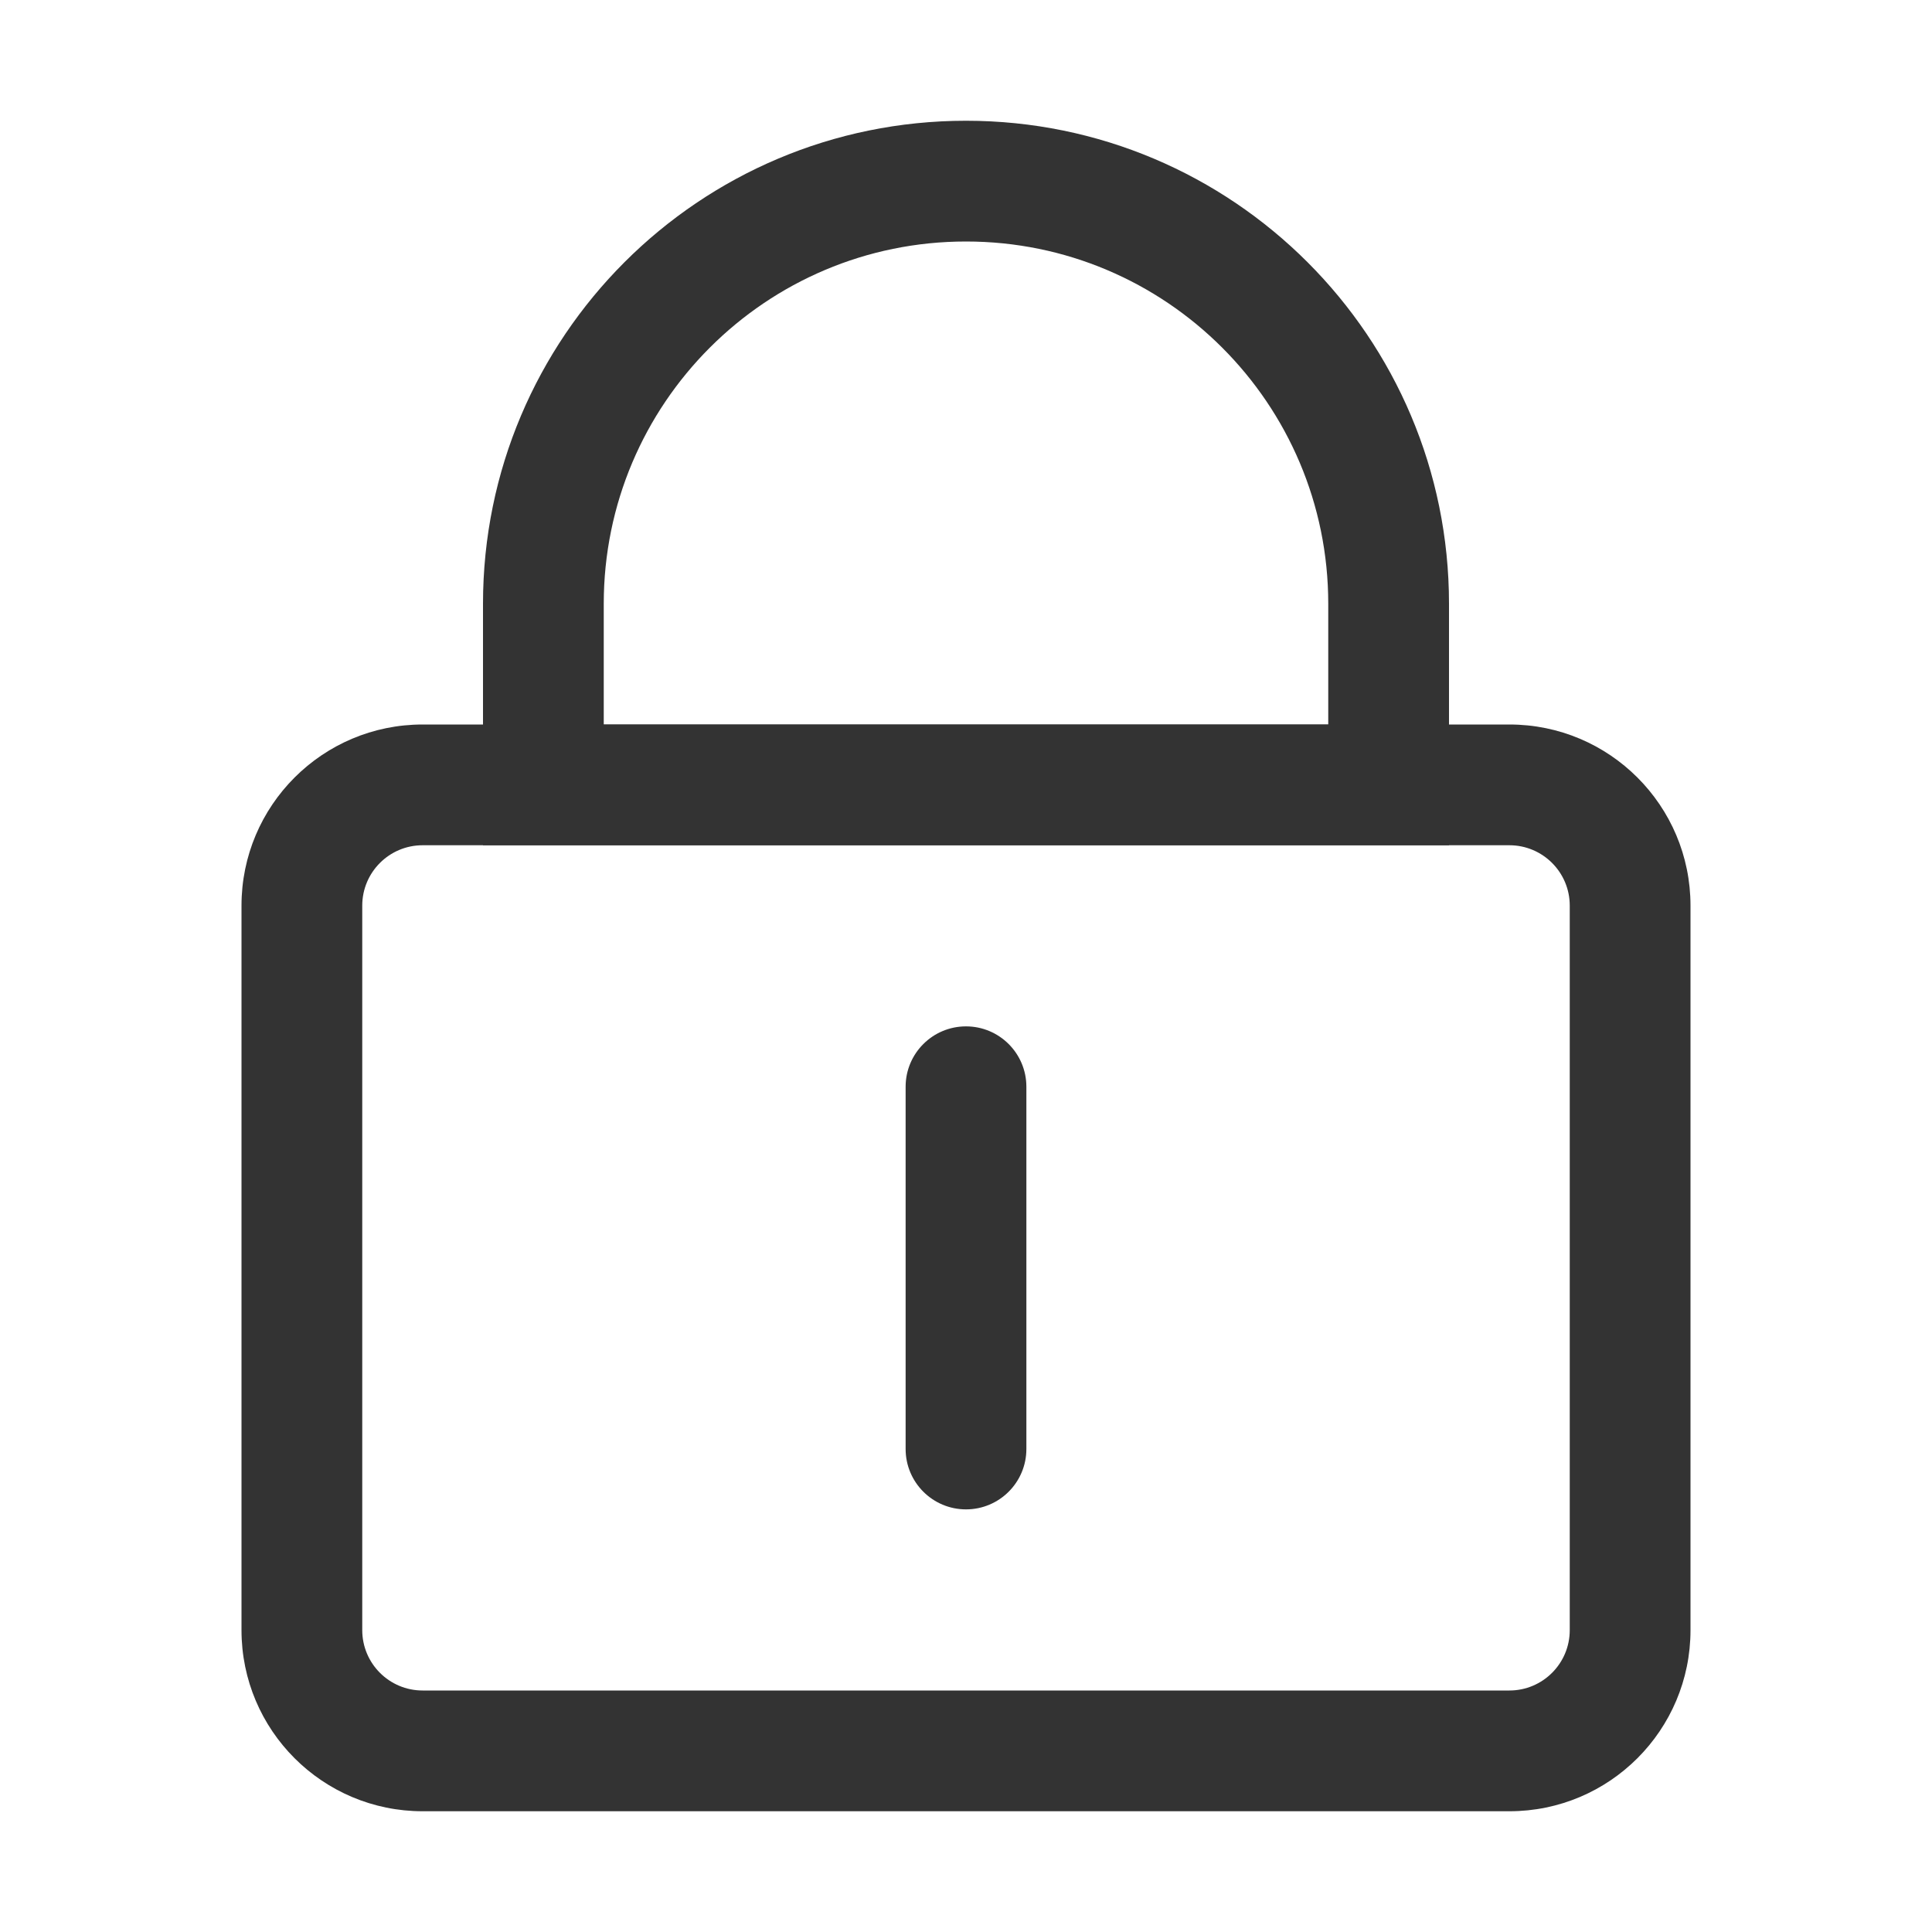
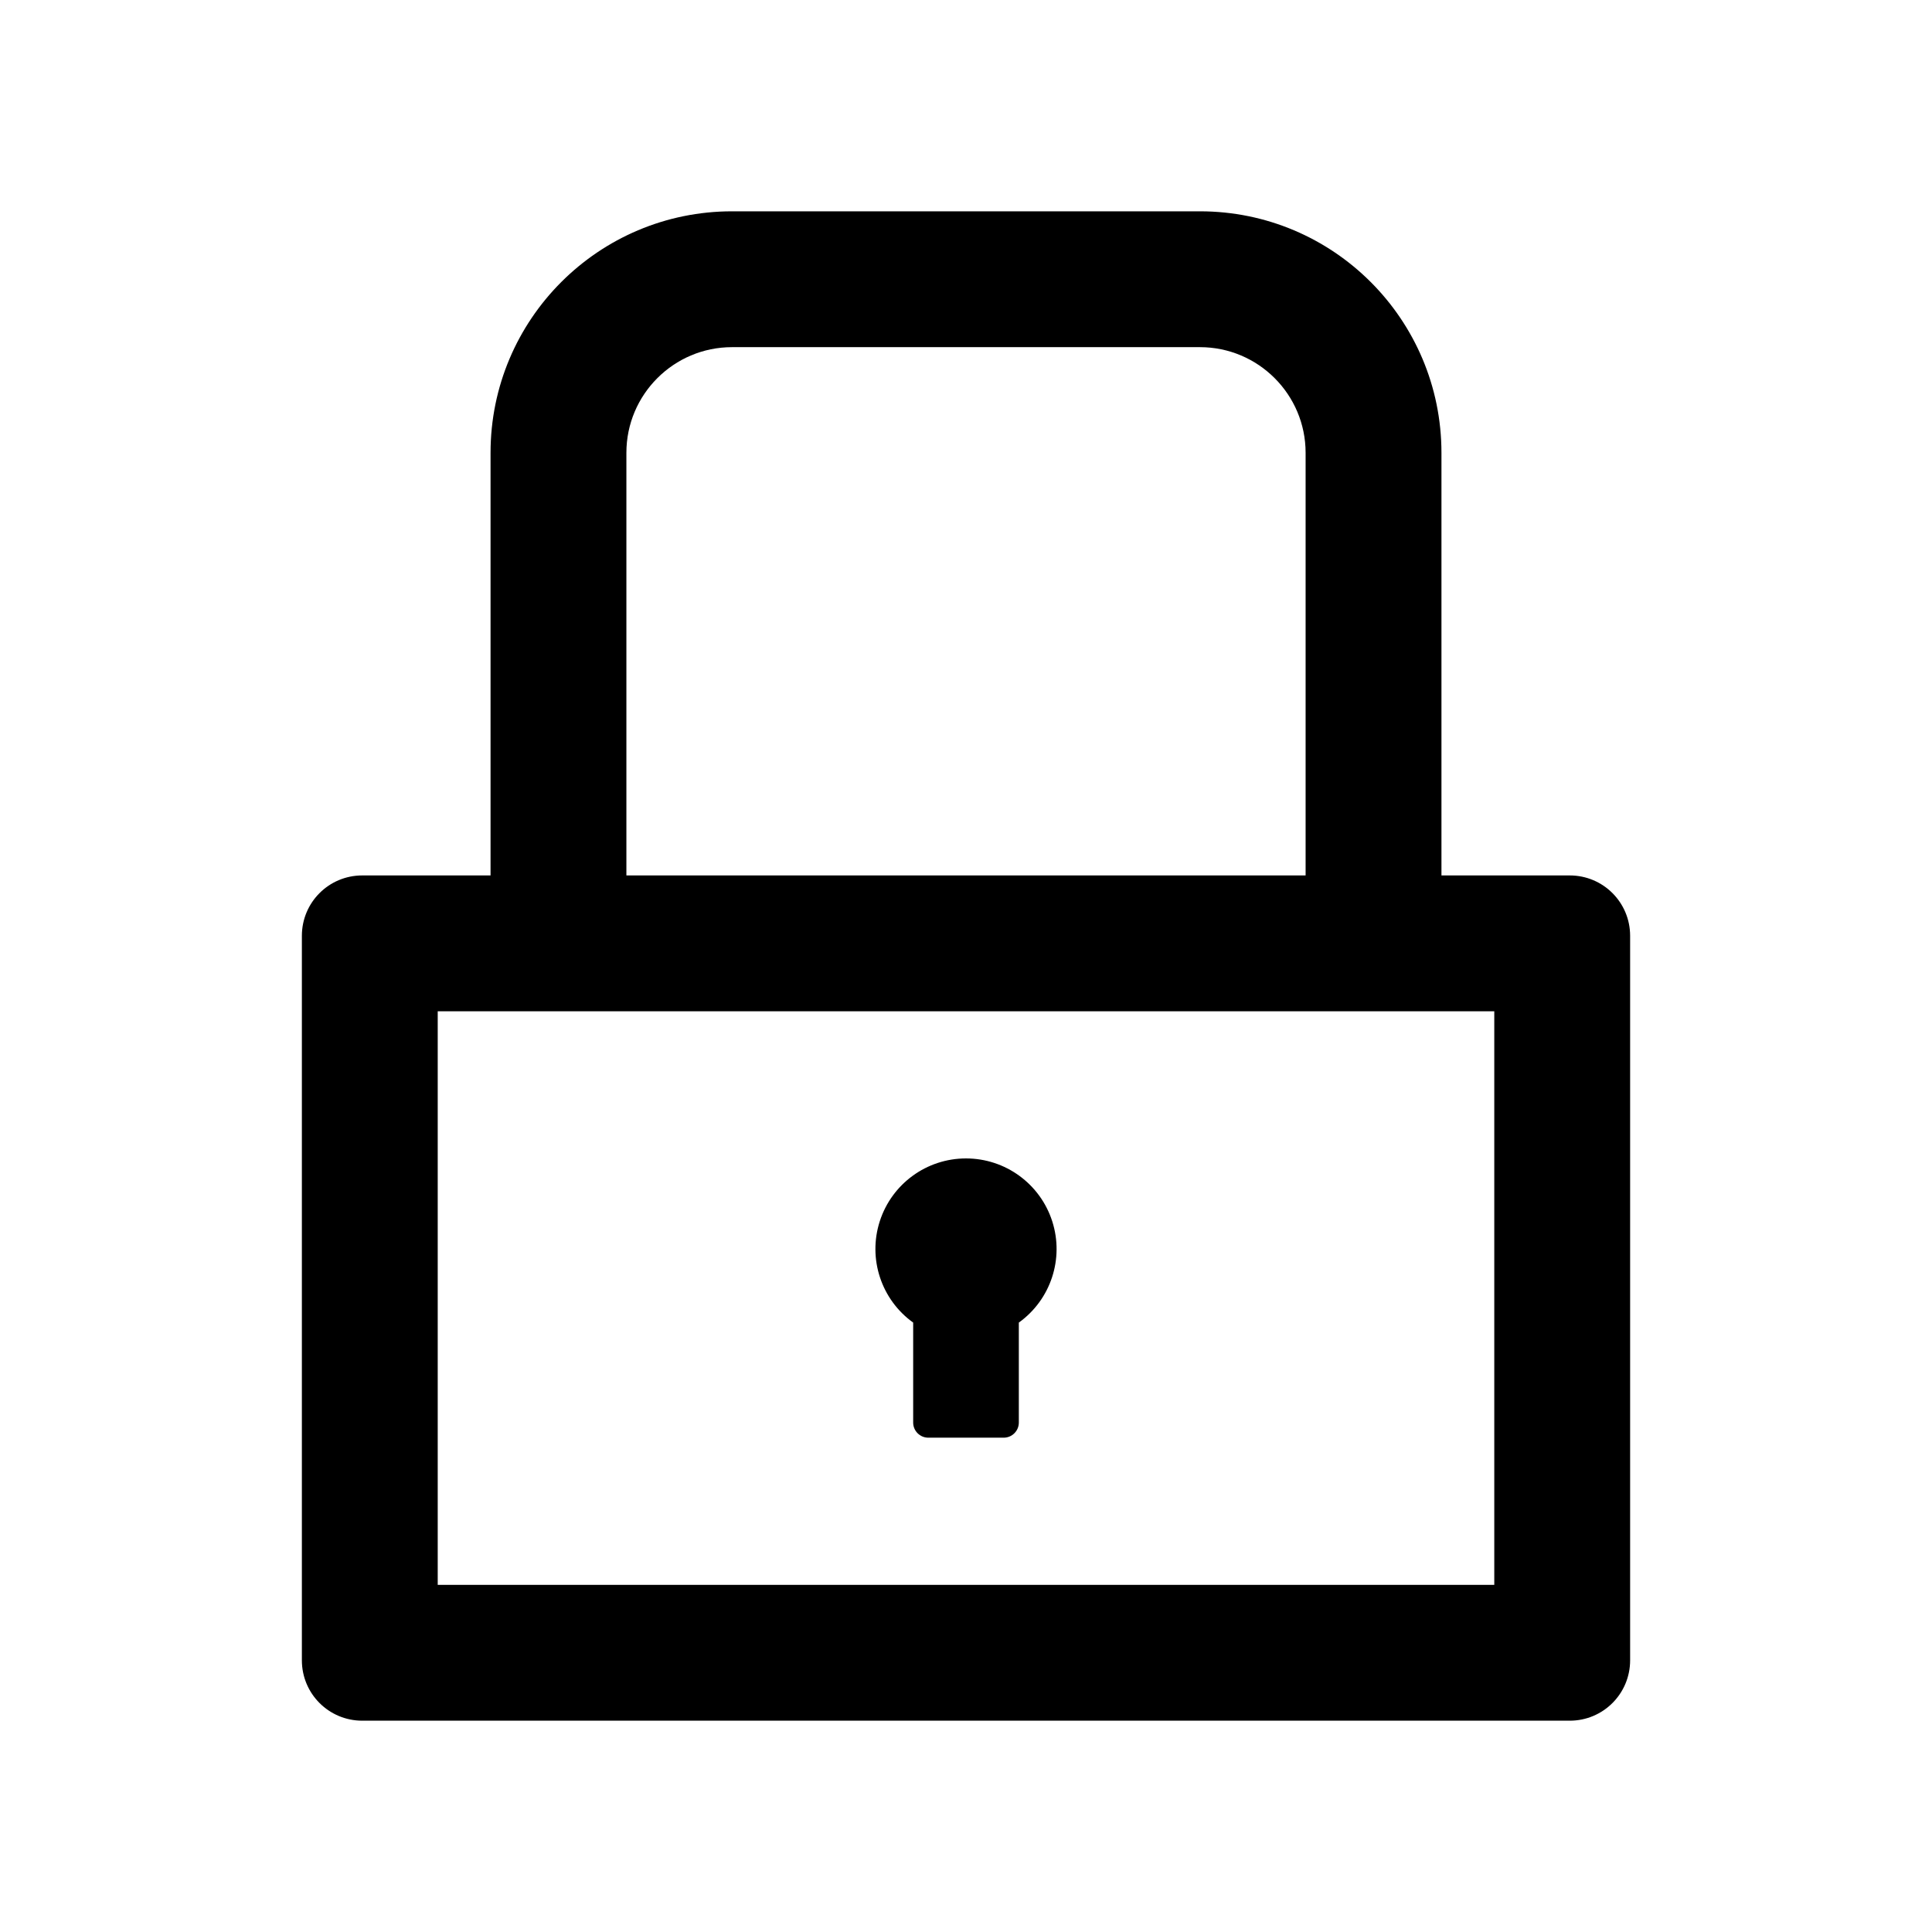
- <svg xmlns="http://www.w3.org/2000/svg" class="icon" width="200" height="200" viewBox="0 0 1024 1024">
-   <path fill="#333" d="M224 448a32 32 0 00-32 32v384a32 32 0 0032 32h576a32 32 0 0032-32V480a32 32 0 00-32-32H224zm0-64h576a96 96 0 0196 96v384a96 96 0 01-96 96H224a96 96 0 01-96-96V480a96 96 0 0196-96z" />
-   <path fill="#333" d="M512 544a32 32 0 0132 32v192a32 32 0 11-64 0V576a32 32 0 0132-32zM704 384v-64a192 192 0 10-384 0v64h384zM512 64a256 256 0 01256 256v128H256V320A256 256 0 01512 64z" />
+ <svg xmlns="http://www.w3.org/2000/svg" class="icon" viewBox="0 0 1024 1024">
+   <path d="M832 464h-68V240c0-70.7-57.3-128-128-128H388c-70.7 0-128 57.3-128 128v224h-68c-17.7 0-32 14.3-32 32v384c0 17.7 14.3 32 32 32h640c17.7 0 32-14.3 32-32V496c0-17.7-14.3-32-32-32zM332 240c0-30.9 25.1-56 56-56h248c30.9 0 56 25.1 56 56v224H332V240zm460 600H232V536h560v304zM484 701v53c0 4.4 3.6 8 8 8h40c4.4 0 8-3.6 8-8v-53a48.01 48.01 0 1 0-56 0z" />
</svg>
